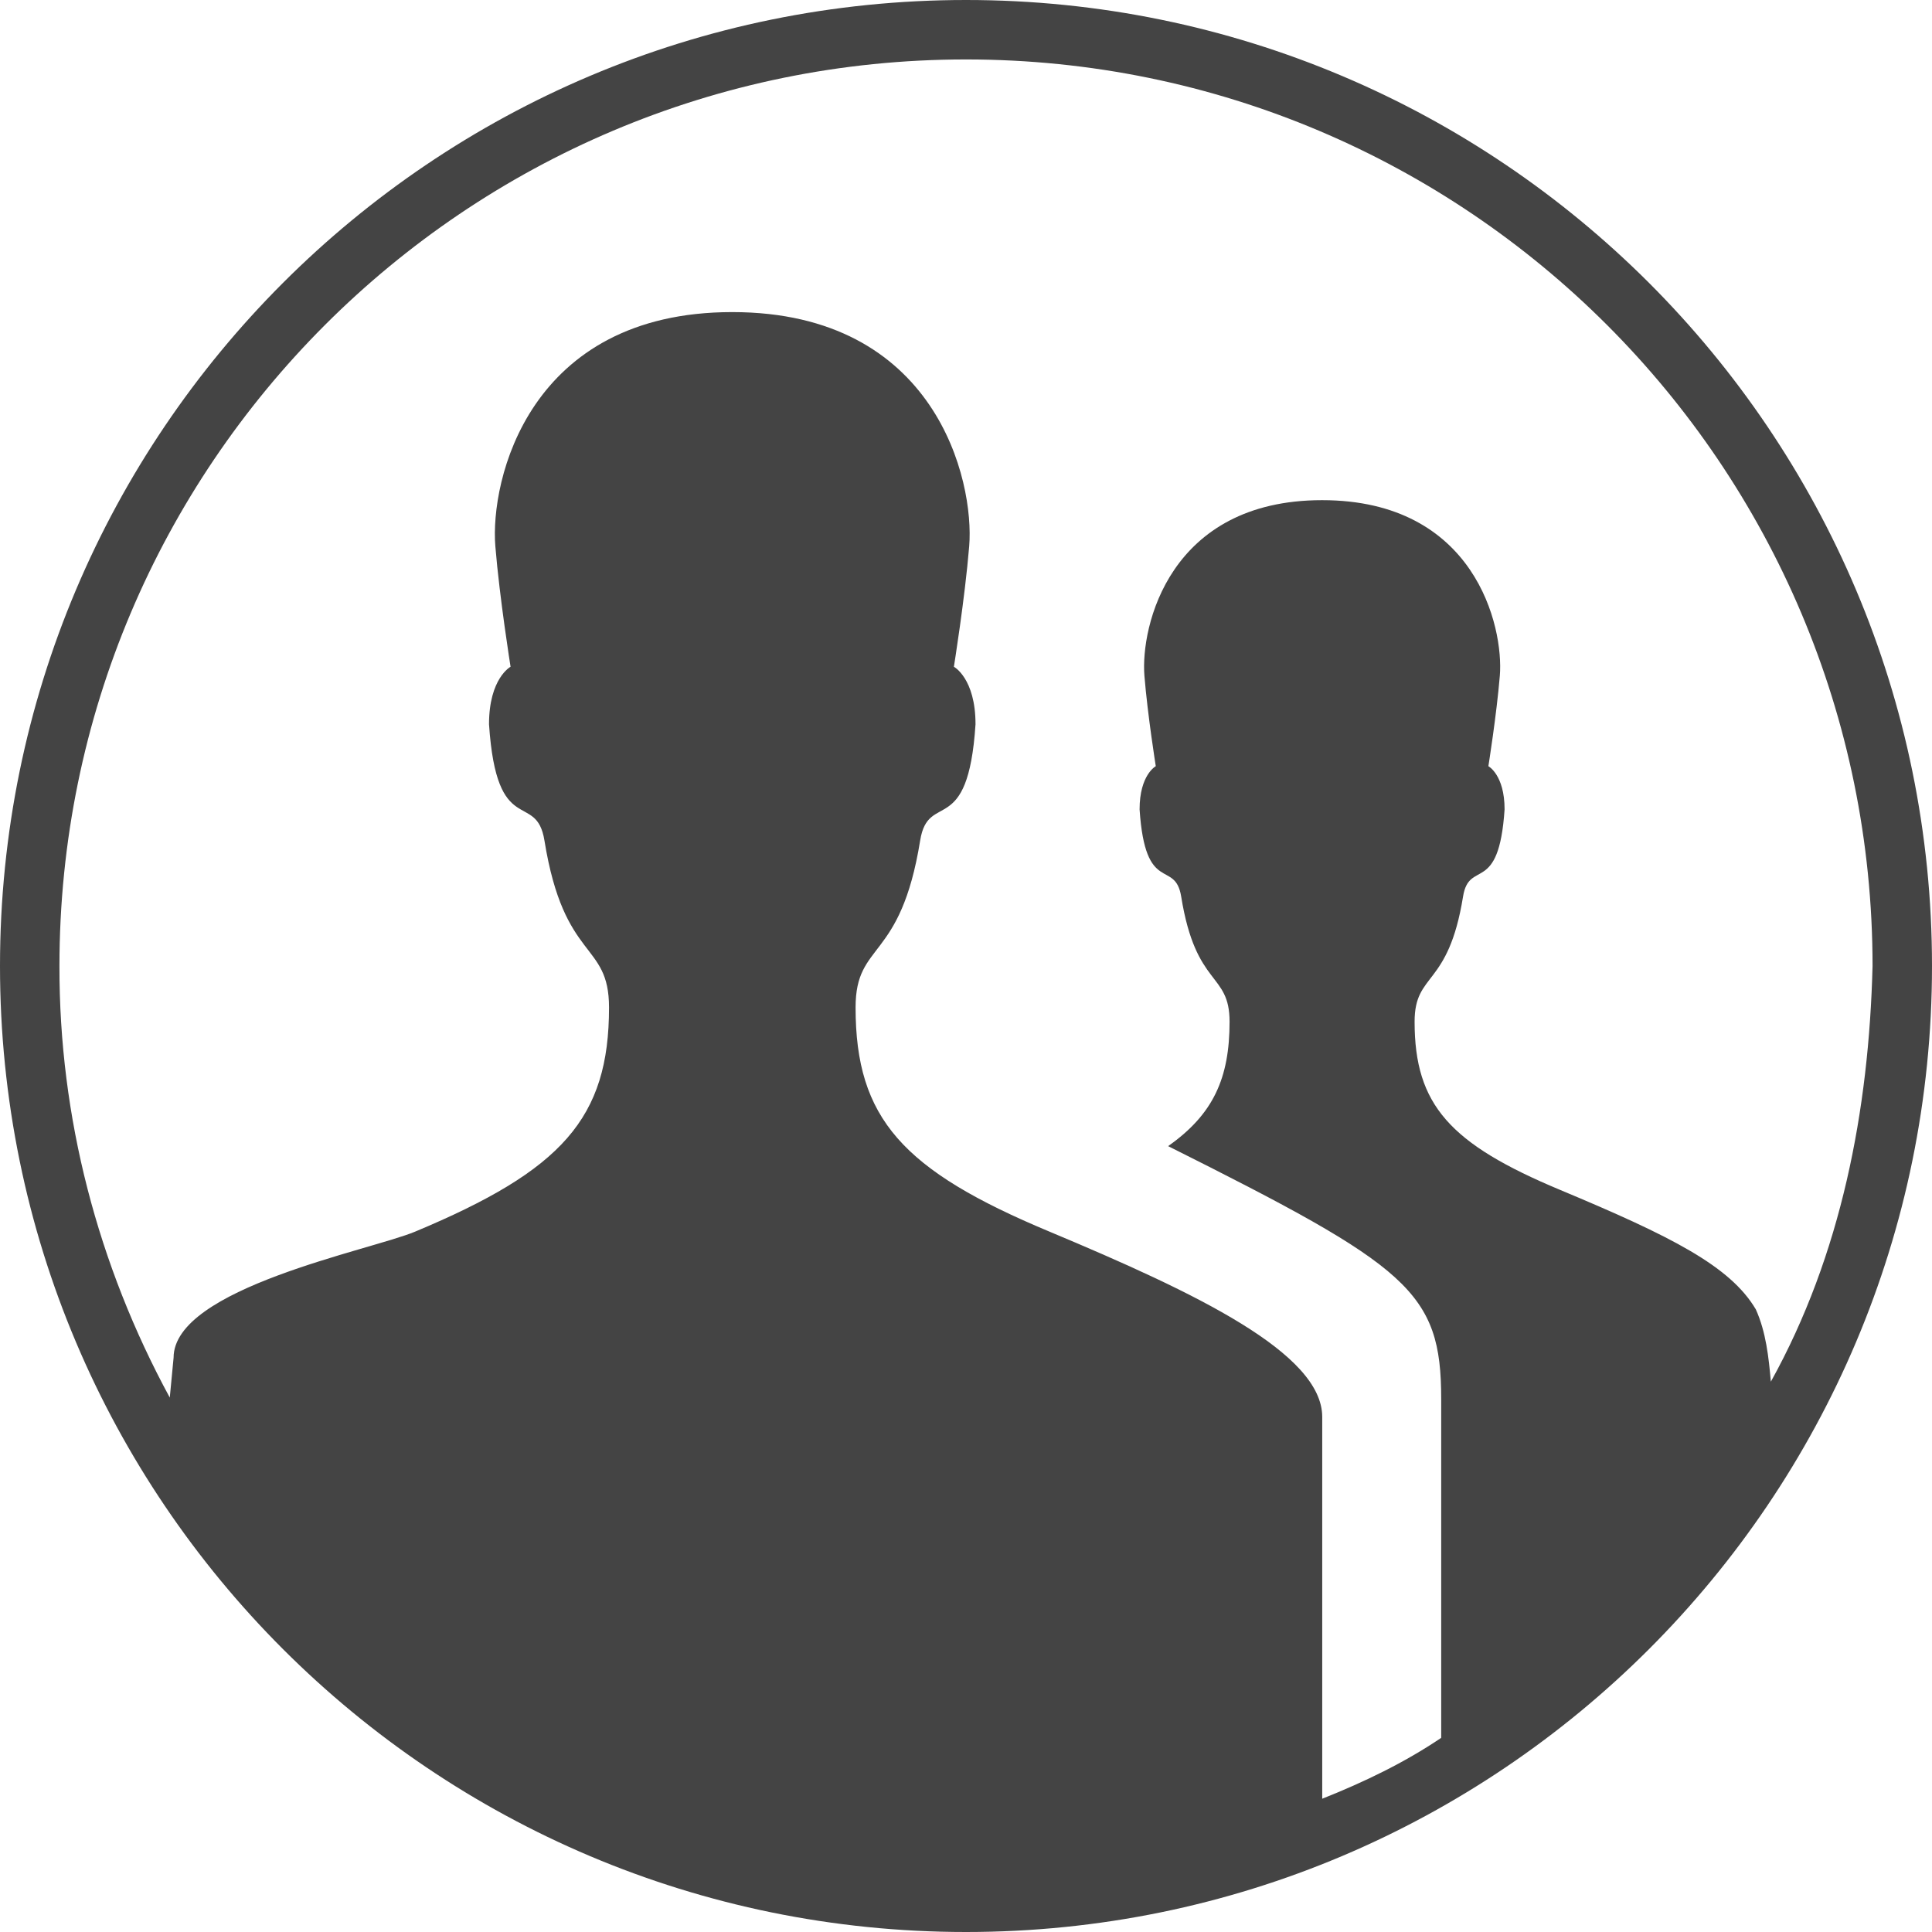
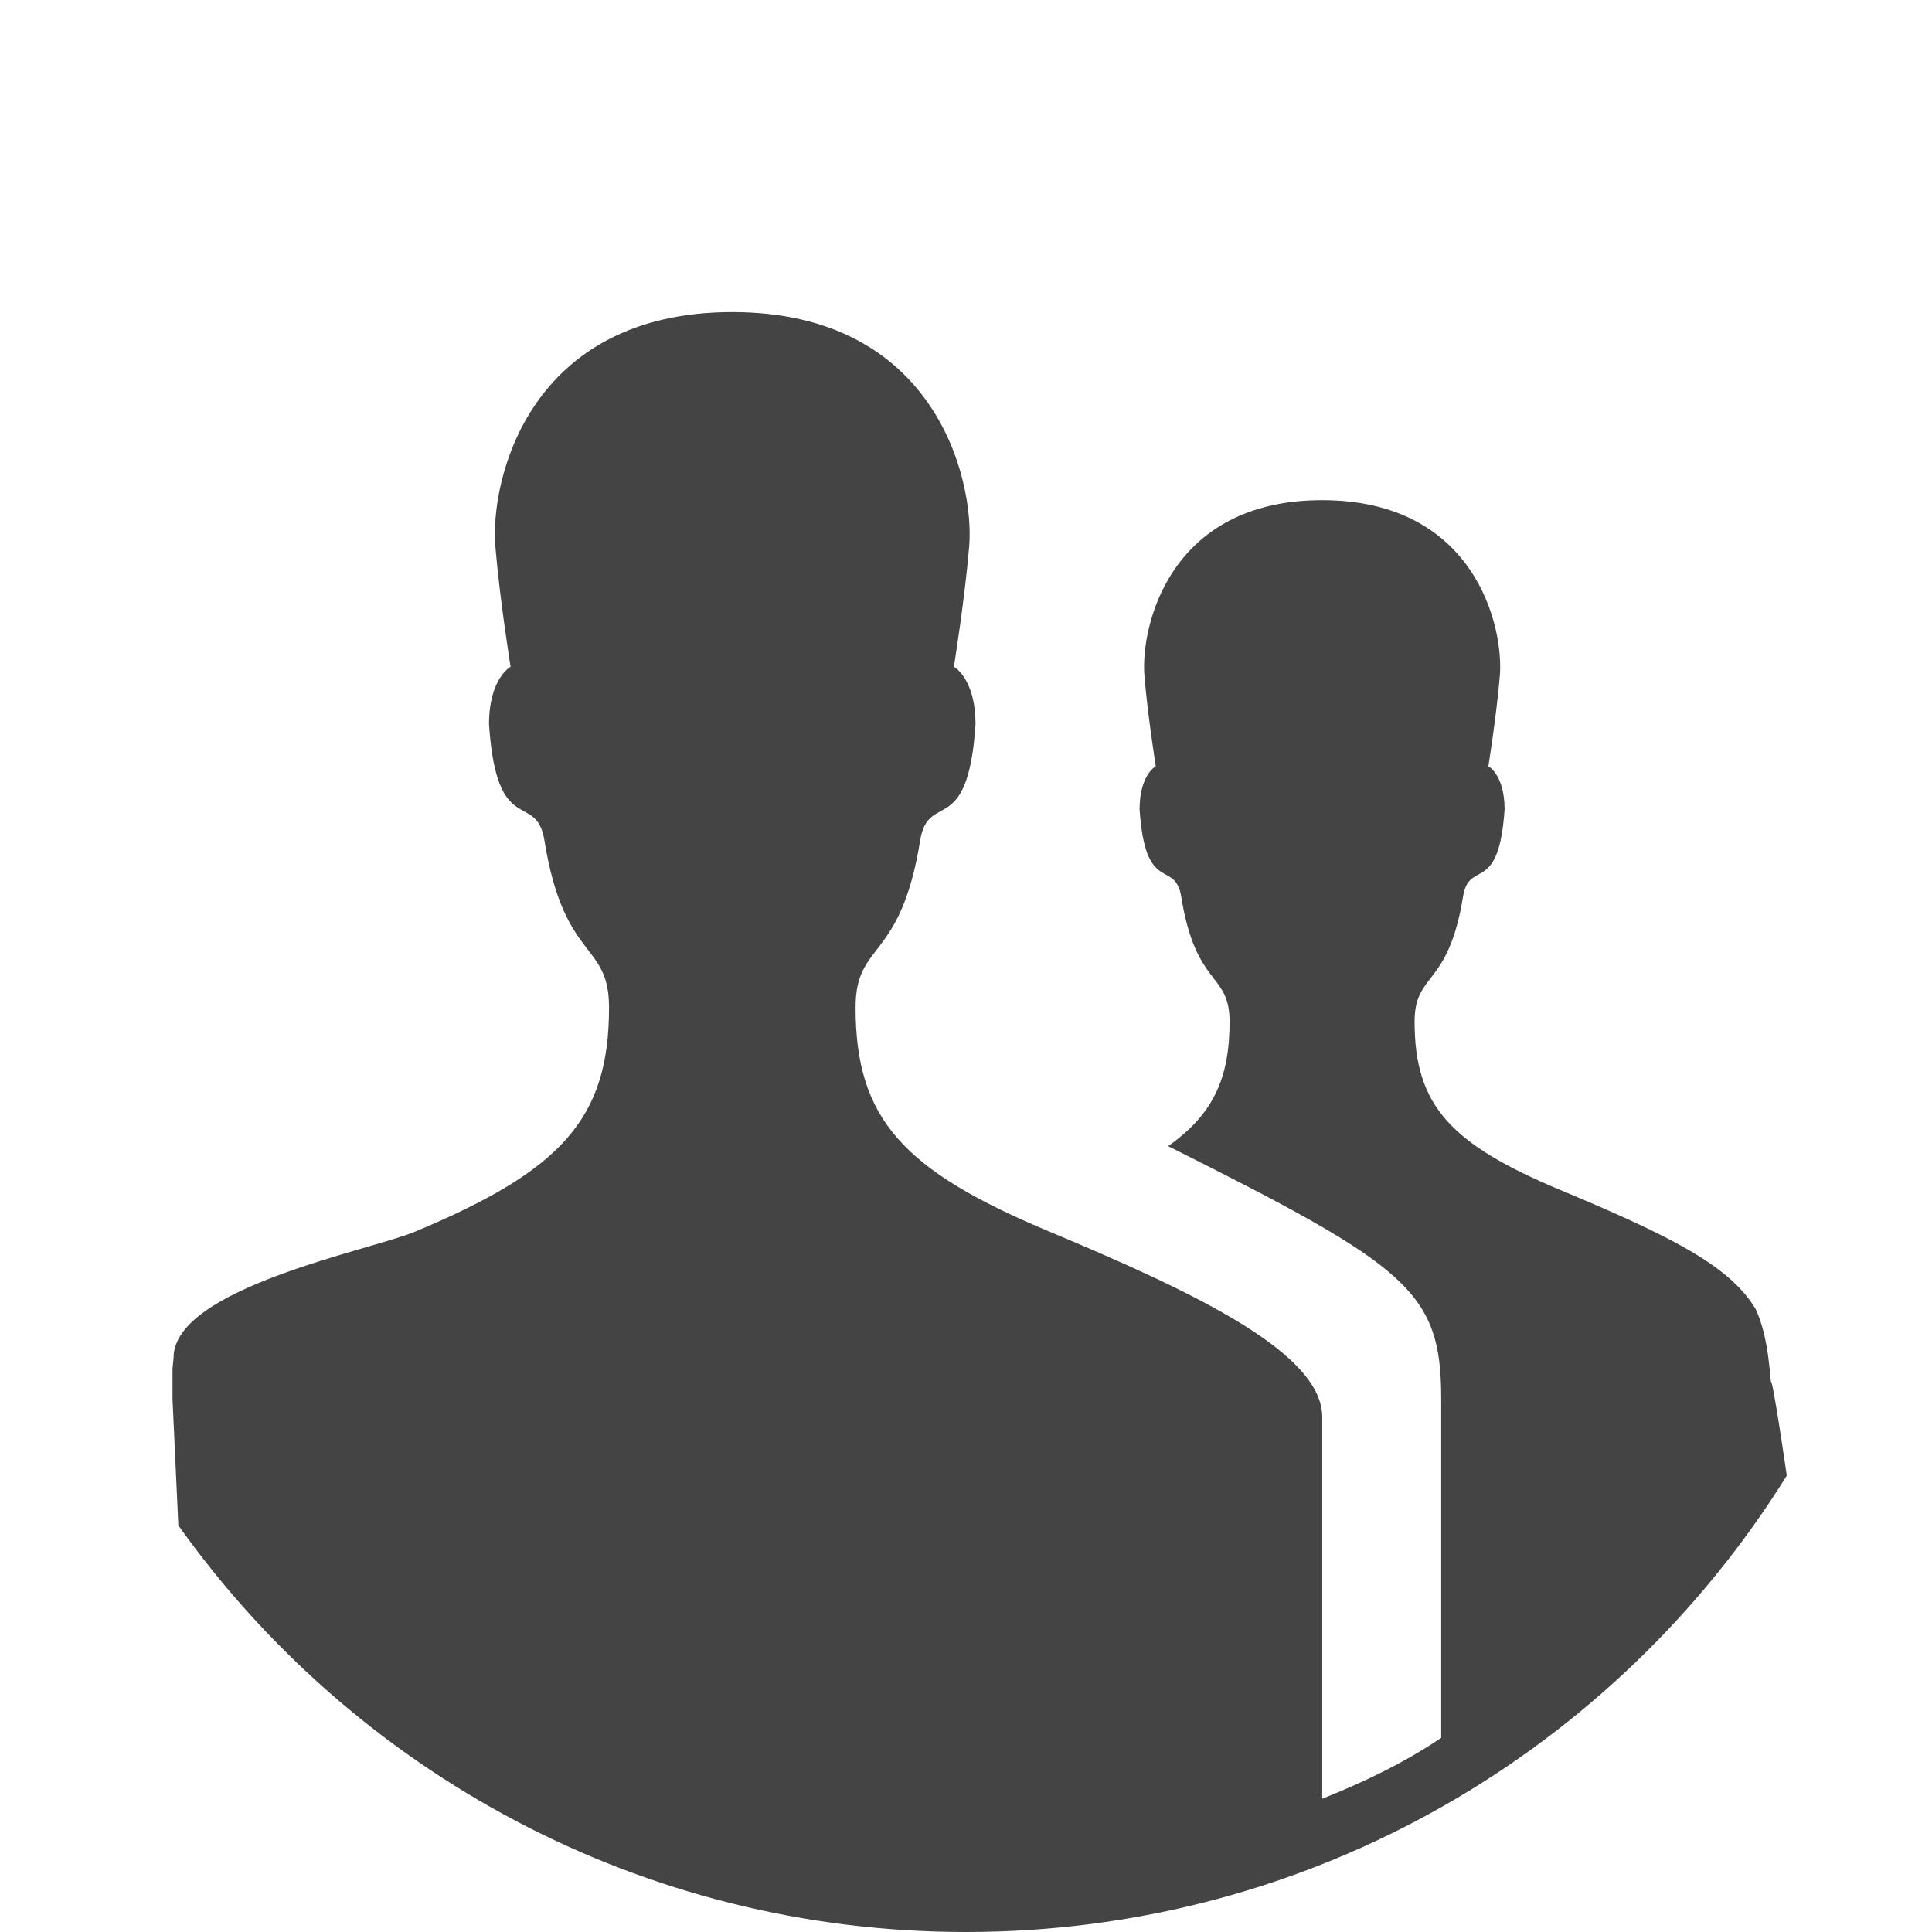
- <svg xmlns="http://www.w3.org/2000/svg" version="1.1" x="0" y="0" width="130" height="130" viewBox="0, 0, 130, 130">
-   <g id="Layer_1">
-     <path d="M65,0 C100.899,0 130,29.101 130,65 C130,100.899 100.899,130 65,130 C29.101,130 0,100.899 0,65 C0,29.101 29.101,0 65,0 z M65,4 C31.311,4 4,31.311 4,65 C3.979,75.176 6.579,85.119 11.424,94.04 L11.68,91.357 C11.68,86.667 24.915,84.135 27.93,82.875 C37.815,78.745 40.98,75.255 40.98,67.79 C40.98,63.305 37.96,64.77 36.635,56.56 C36.085,53.16 33.42,56.51 32.905,48.735 C32.905,45.635 34.355,44.865 34.355,44.865 C34.355,44.865 33.62,40.28 33.33,36.75 C32.97,32.355 35.545,21 49.27,21 C62.995,21 65.575,32.36 65.215,36.75 C64.925,40.28 64.185,44.865 64.185,44.865 C64.185,44.865 65.64,45.635 65.64,48.735 C65.135,56.505 62.46,53.155 61.915,56.56 C60.59,64.77 57.57,63.31 57.57,67.79 C57.57,75.255 60.725,78.745 70.62,82.875 C80.535,87.025 88.97,91.06 88.97,95.345 L88.97,121.032 C91.757,119.924 94.482,118.62 96.975,116.936 L96.975,94.135 C96.975,86.885 94.8,85.23 78.6,77.12 C81.635,74.985 82.735,72.555 82.735,68.75 C82.735,65.385 80.47,66.485 79.48,60.33 C79.065,57.78 77.065,60.29 76.68,54.46 C76.68,52.135 77.77,51.555 77.77,51.555 C77.77,51.555 77.22,48.115 77.005,45.47 C76.74,42.175 78.665,33.655 88.96,33.655 C99.255,33.655 101.19,42.17 100.92,45.47 C100.7,48.115 100.15,51.555 100.15,51.555 C100.15,51.555 101.24,52.135 101.24,54.46 C100.855,60.285 98.855,57.775 98.445,60.33 C97.45,66.485 95.185,65.385 95.185,68.75 C95.185,74.345 97.56,76.965 104.975,80.065 C112.415,83.175 116.42,85.18 118.145,88.105 C118.83,89.621 119.012,91.329 119.157,92.97 C123.905,84.416 125.755,74.683 126,65 C126,31.311 98.689,4 65,4 z" fill="#444444" />
-   </g>
+ <svg xmlns="http://www.w3.org/2000/svg" width="100%" height="100%" viewBox="0 0 130 130" version="1.1" xml:space="preserve" style="fill-rule:evenodd;clip-rule:evenodd;stroke-linejoin:round;stroke-miterlimit:1.414;">
+   <path d="M120.229,99.291C108.758,117.728 88.312,130 65,130C43.129,130 23.781,119.199 12,102.639L11.608,94.135L11.608,92.116L11.68,91.357C11.68,86.667 24.915,84.135 27.93,82.875C37.815,78.745 40.98,75.255 40.98,67.79C40.98,63.305 37.96,64.77 36.635,56.56C36.085,53.16 33.42,56.51 32.905,48.735C32.905,45.635 34.355,44.865 34.355,44.865C34.355,44.865 33.62,40.28 33.33,36.75C32.97,32.355 35.545,21 49.27,21C62.995,21 65.575,32.36 65.215,36.75C64.925,40.28 64.185,44.865 64.185,44.865C64.185,44.865 65.64,45.635 65.64,48.735C65.135,56.505 62.46,53.155 61.915,56.56C60.59,64.77 57.57,63.31 57.57,67.79C57.57,75.255 60.725,78.745 70.62,82.875C80.535,87.025 88.97,91.06 88.97,95.345L88.97,121.032C91.757,119.924 94.482,118.62 96.975,116.936L96.975,94.135C96.975,86.885 94.8,85.23 78.6,77.12C81.635,74.985 82.735,72.555 82.735,68.75C82.735,65.385 80.47,66.485 79.48,60.33C79.065,57.78 77.065,60.29 76.68,54.46C76.68,52.135 77.77,51.555 77.77,51.555C77.77,51.555 77.22,48.115 77.005,45.47C76.74,42.175 78.665,33.655 88.96,33.655C99.255,33.655 101.19,42.17 100.92,45.47C100.7,48.115 100.15,51.555 100.15,51.555C100.15,51.555 101.24,52.135 101.24,54.46C100.855,60.285 98.855,57.775 98.445,60.33C97.45,66.485 95.185,65.385 95.185,68.75C95.185,74.345 97.56,76.965 104.975,80.065C112.415,83.175 116.42,85.18 118.145,88.105C118.83,89.621 119.012,91.329 119.157,92.97C119.283,92.743 120.229,99.291 120.229,99.291Z" style="fill:rgb(68,68,68);" />
</svg>
